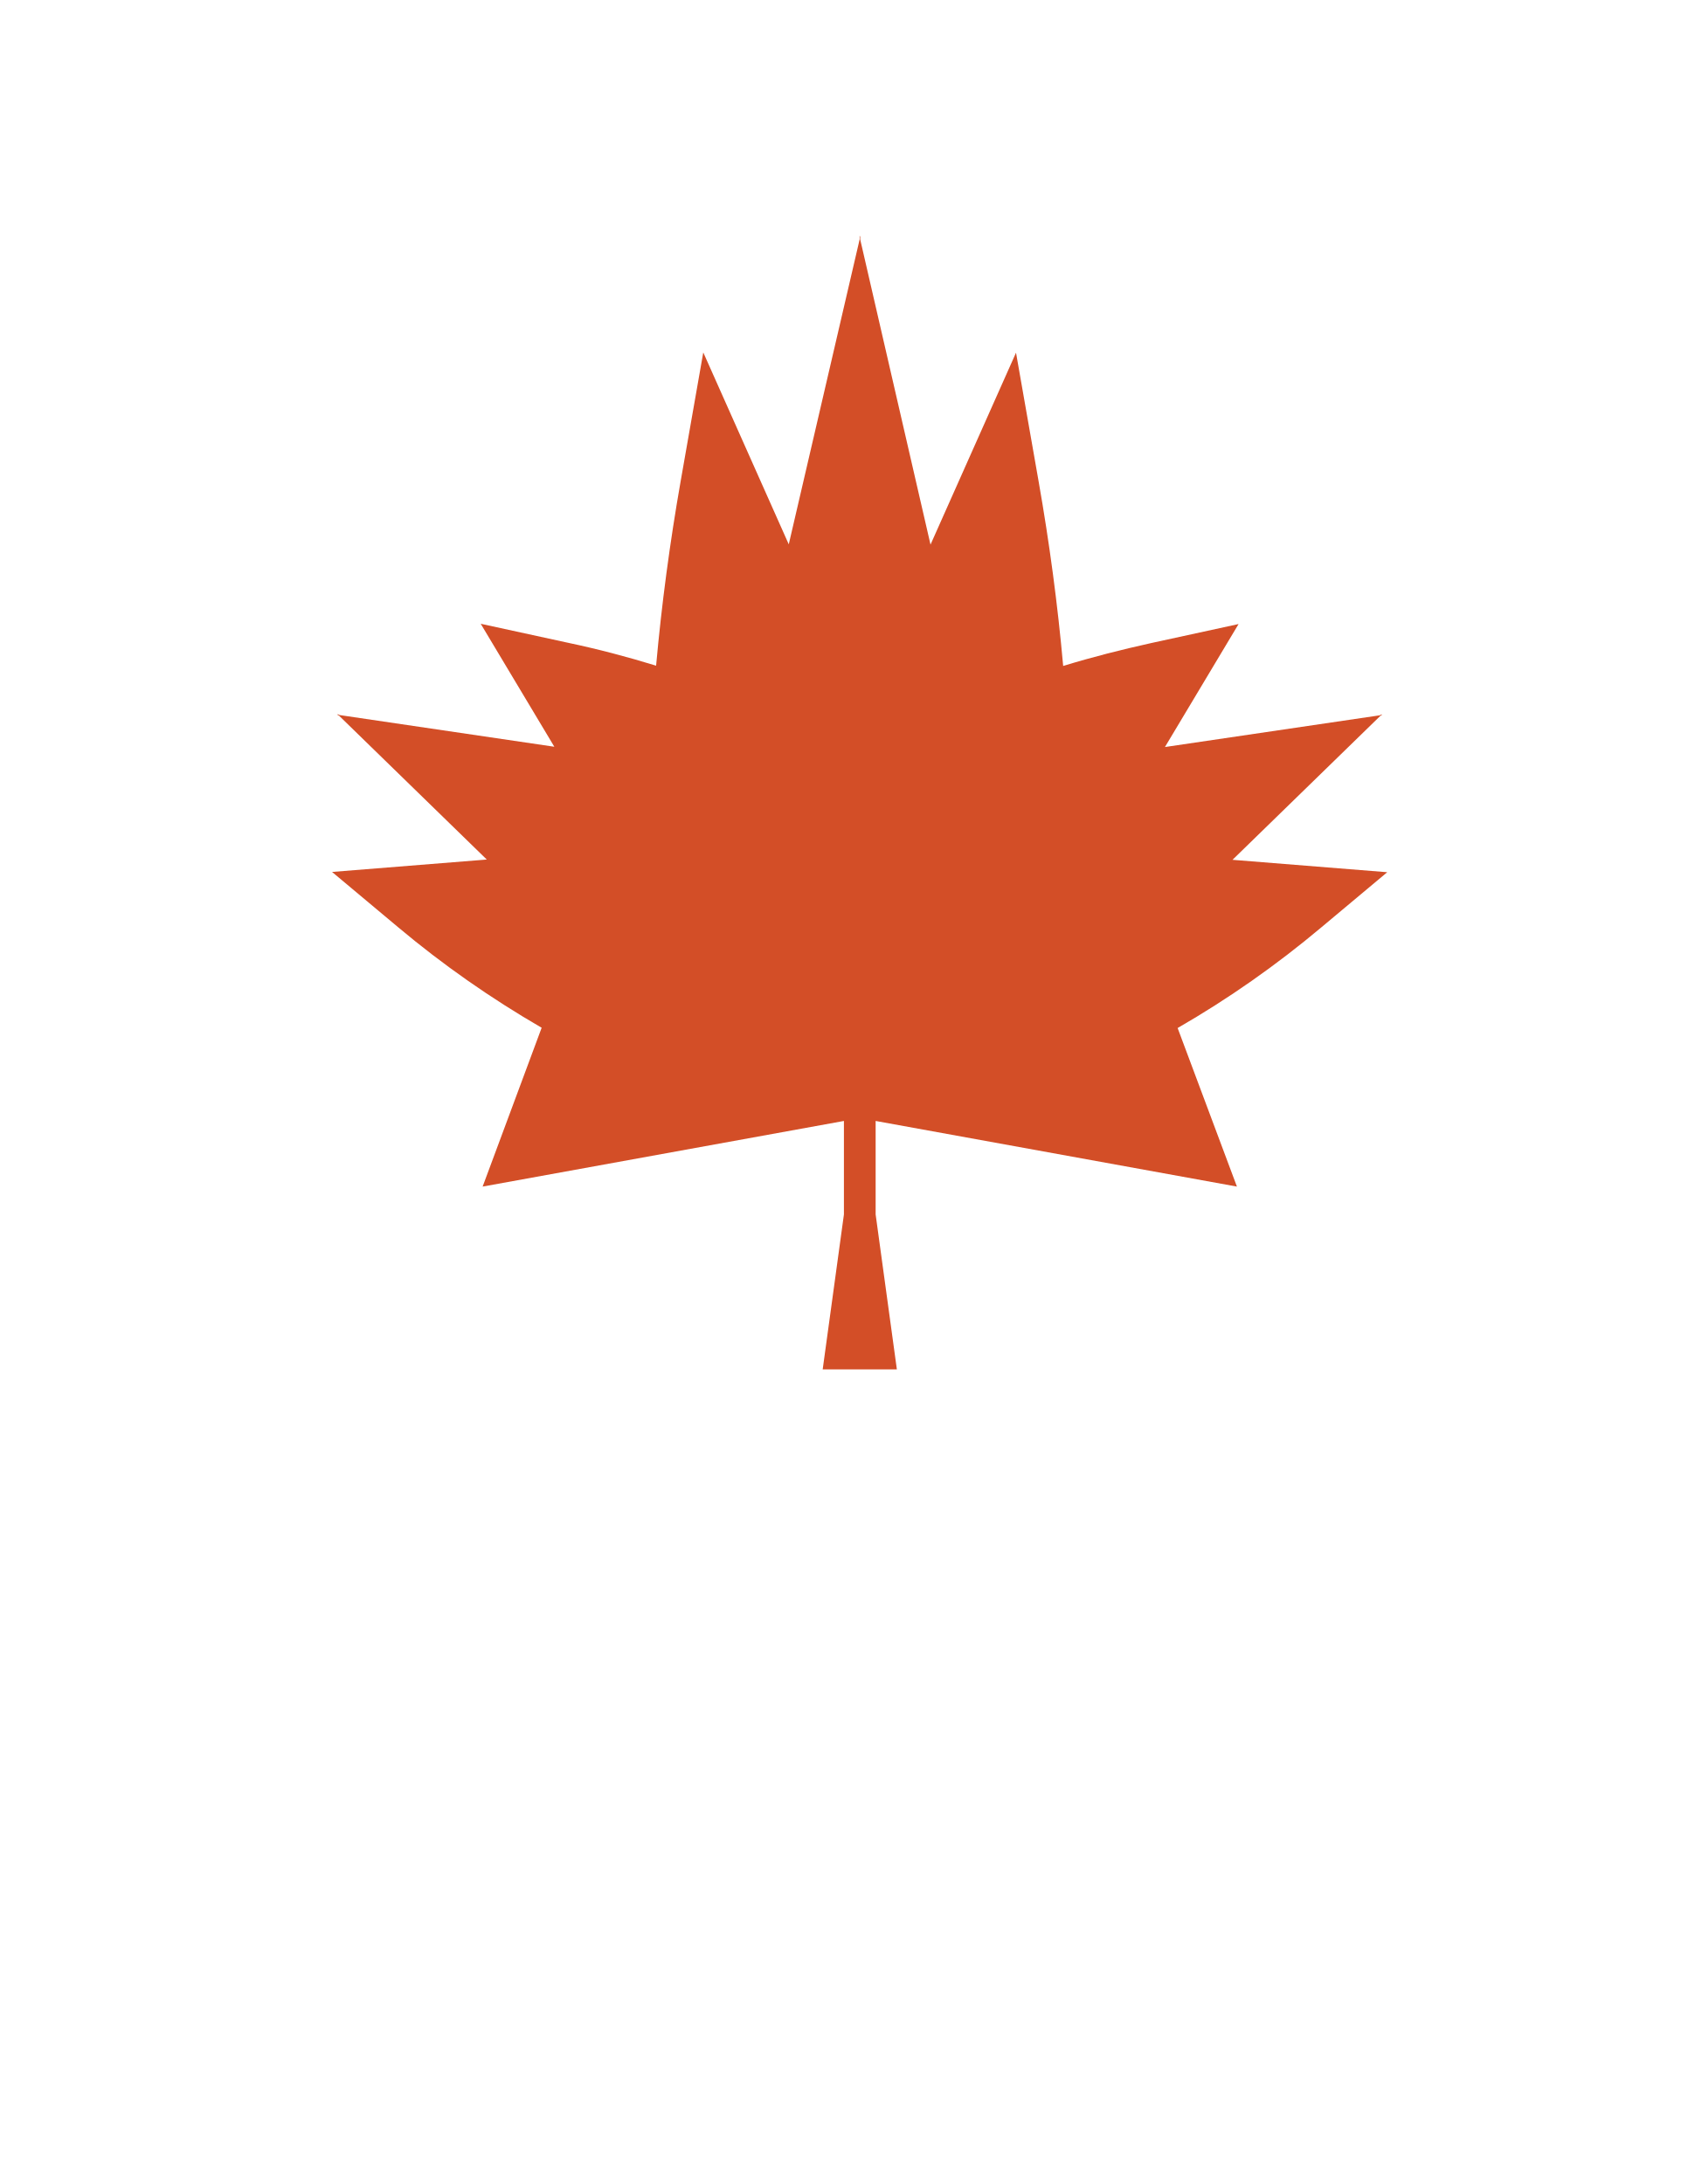
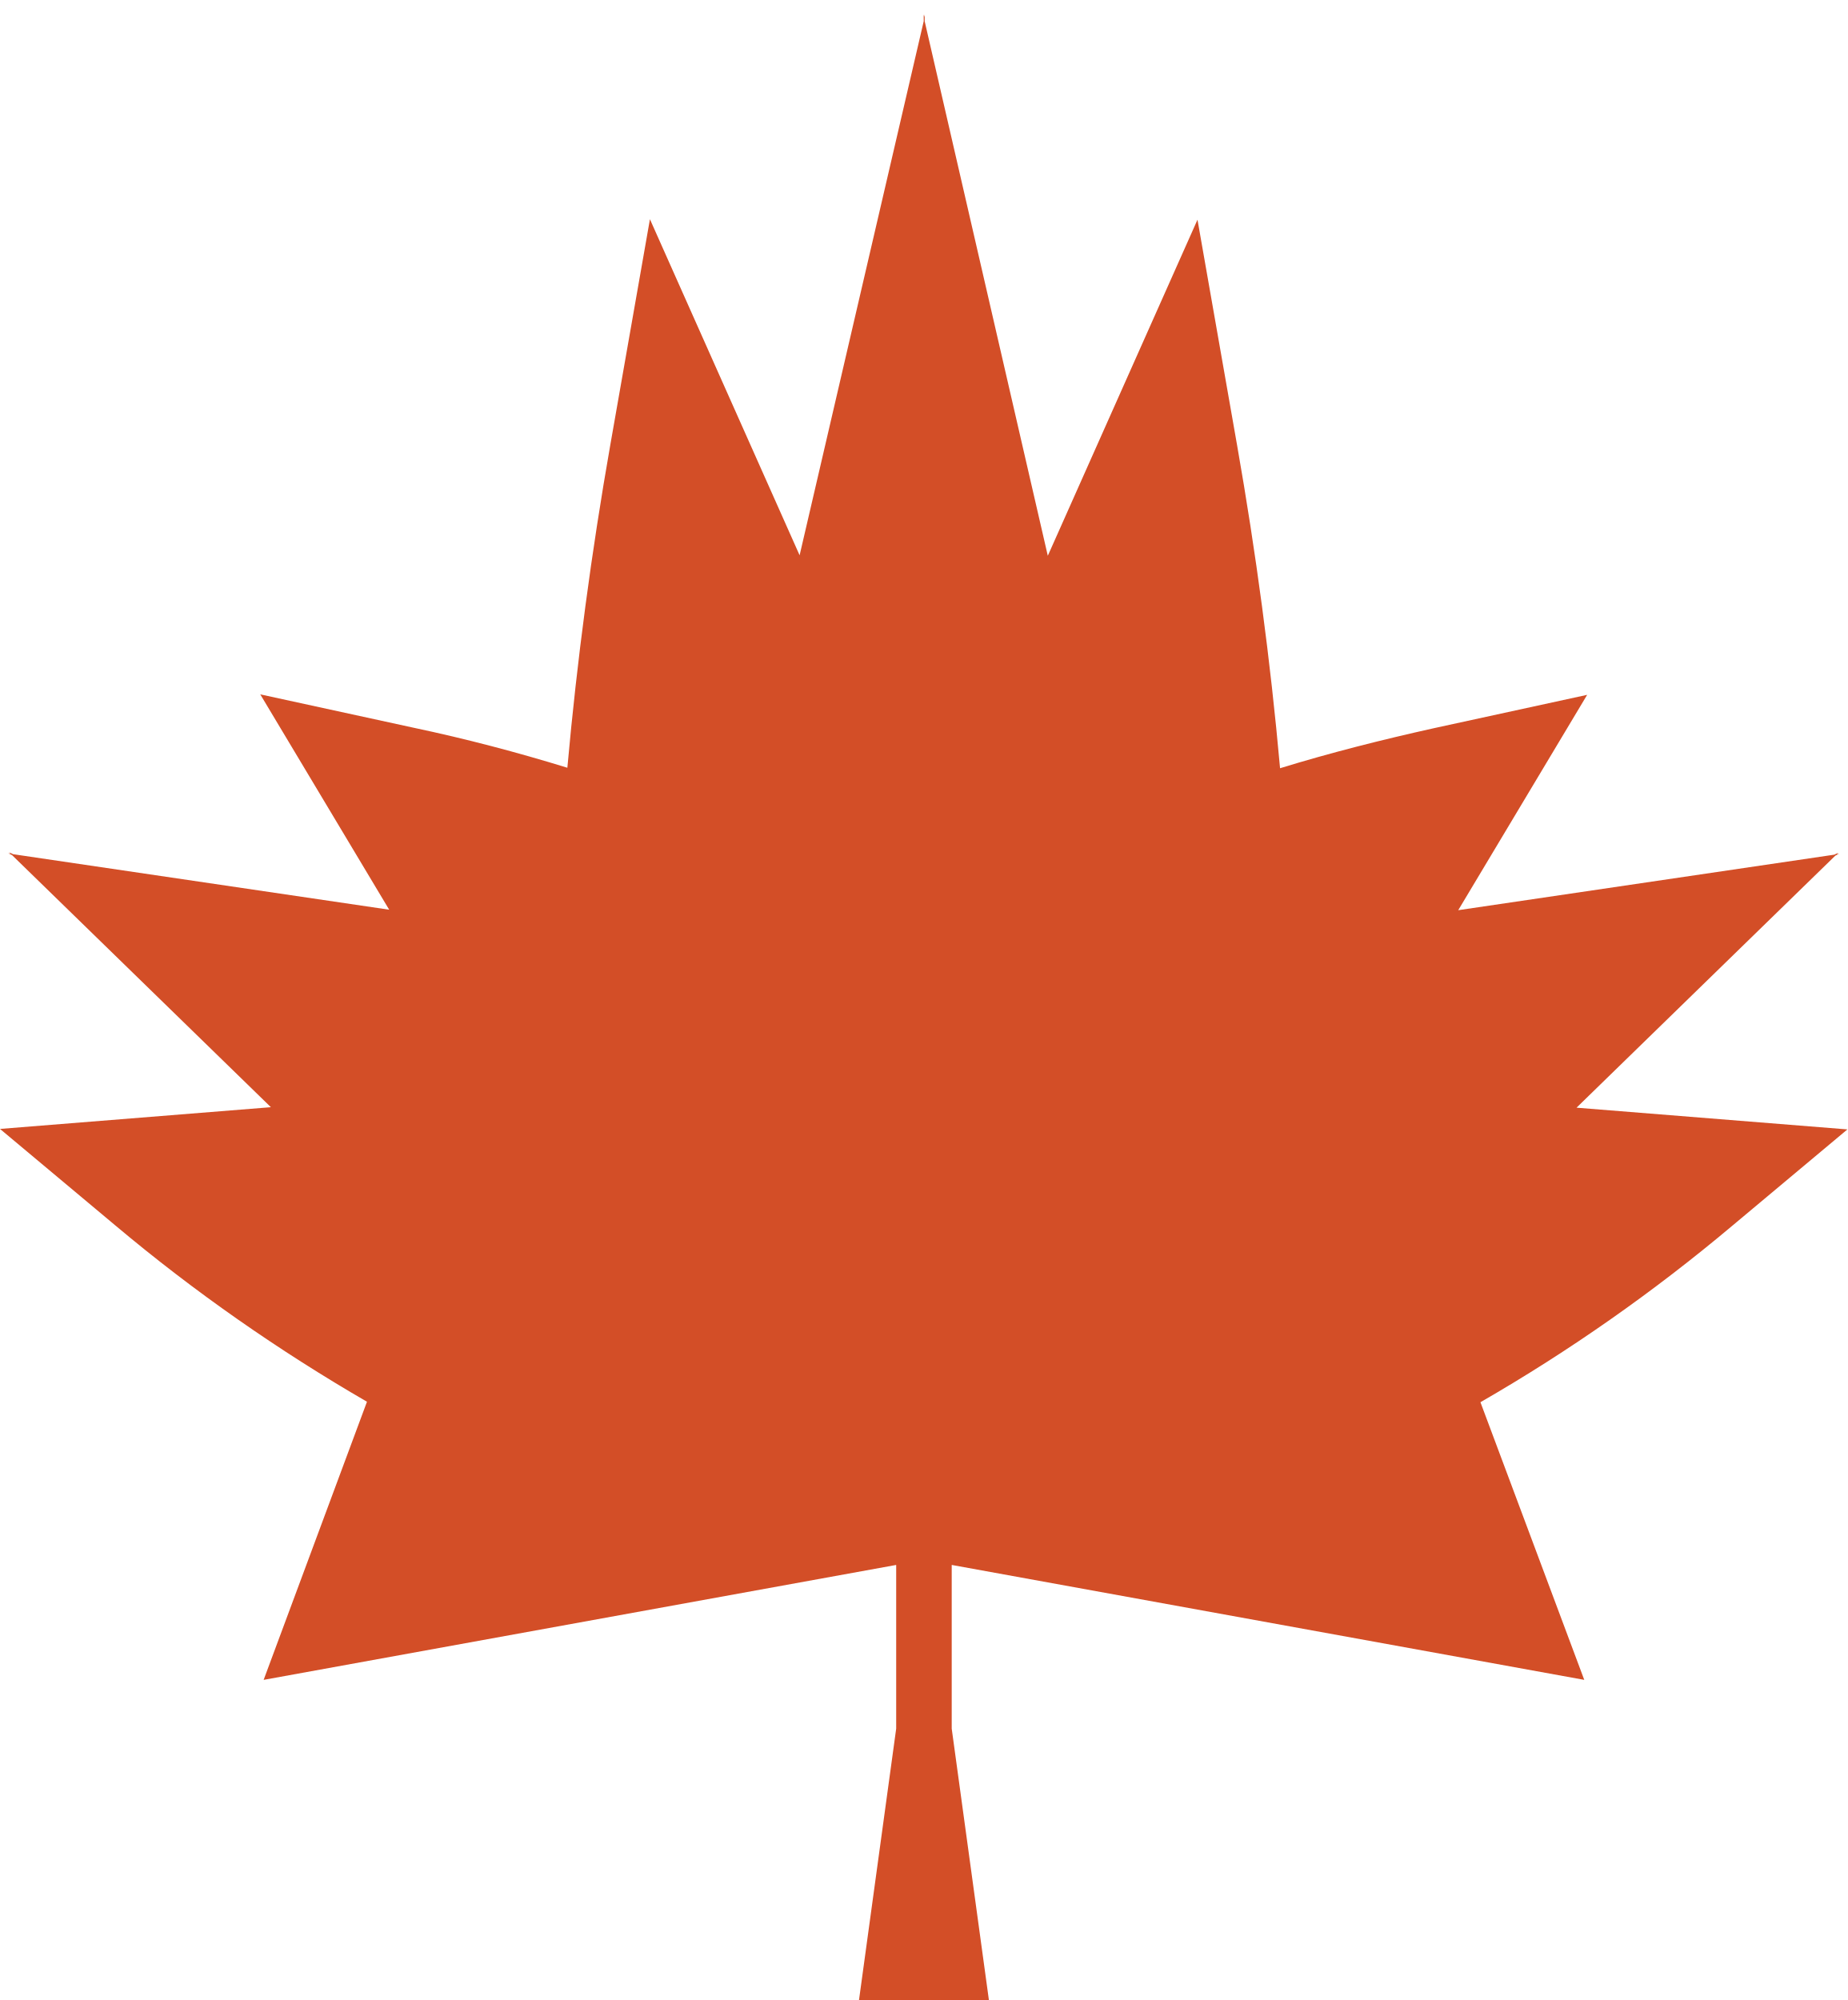
- <svg xmlns="http://www.w3.org/2000/svg" version="1.1" id="Layer_1" x="0px" y="0px" viewBox="0 0 612 792" style="enable-background:new 0 0 612 792;" xml:space="preserve">
+ <svg xmlns="http://www.w3.org/2000/svg" version="1.1" id="Layer_1" x="0px" y="0px" viewBox="0 0 382.6 414.2" style="enable-background:new 0 0 382.6 414.2;" xml:space="preserve">
  <style type="text/css">
	.st0{fill:#D34E27;}
</style>
-   <path class="st0" d="M503,316.3l-56.1-4.5l53.6-52.2l0.8-0.4l-0.5,0.1l0.3-0.3l-0.8,0.4l-77.9,11.5l26.7-44.6l-31.7,6.9  c-10.8,2.4-21.5,5.1-31.9,8.3c-2-22.4-5-44.7-8.9-66.9l-8.2-46.7l-31,69.6L311.9,86.8v-1.4l-0.1,0.5l-0.1-0.5v1.4l-25.7,110.6  l-31-69.6l-8.2,46.7c-3.9,22.2-6.9,44.6-8.9,66.9c-10.4-3.2-21-6-31.9-8.3l-31.7-6.9l26.7,44.6l-77.9-11.5l-0.8-0.4l0.3,0.3  l-0.5-0.1l0.8,0.4l53.6,52.2l-56.1,4.5l23.9,20c16.3,13.7,33.8,25.9,52.1,36.5L175,430.3l131-23.8v33.9l-7.7,56.2h13.4h0.1h13.4  l-7.7-56.2v-33.9l131,23.8L427,372.8c18.4-10.6,35.8-22.8,52.1-36.5L503,316.3z" />
+   <path class="st0" d="M382.6,233.9l-56.1-4.5l53.6-52.2l0.8-0.4l-0.5,0.1l0.3-0.3l-0.8,0.4L302,188.5l26.7-44.6l-31.7,6.9  c-10.8,2.4-21.5,5.1-31.9,8.3c-2-22.4-5-44.7-8.9-66.9L248,45.5l-31,69.6L191.5,4.4V3l-0.1,0.5L191.3,3v1.4L165.6,115l-31-69.6  l-8.2,46.7c-3.9,22.2-6.9,44.6-8.9,66.9c-10.4-3.2-21-6-31.9-8.3l-31.7-6.9l26.7,44.6L2.7,176.9l-0.8-0.4l0.3,0.3l-0.5-0.1l0.8,0.4  l53.6,52.2L0,233.8l23.9,20c16.3,13.7,33.8,25.9,52.1,36.5l-21.4,57.6l131-23.8V358l-7.7,56.2h13.4h0.1h13.4l-7.7-56.2v-33.9  l131,23.8l-21.5-57.5c18.4-10.6,35.8-22.8,52.1-36.5L382.6,233.9z" />
</svg>
